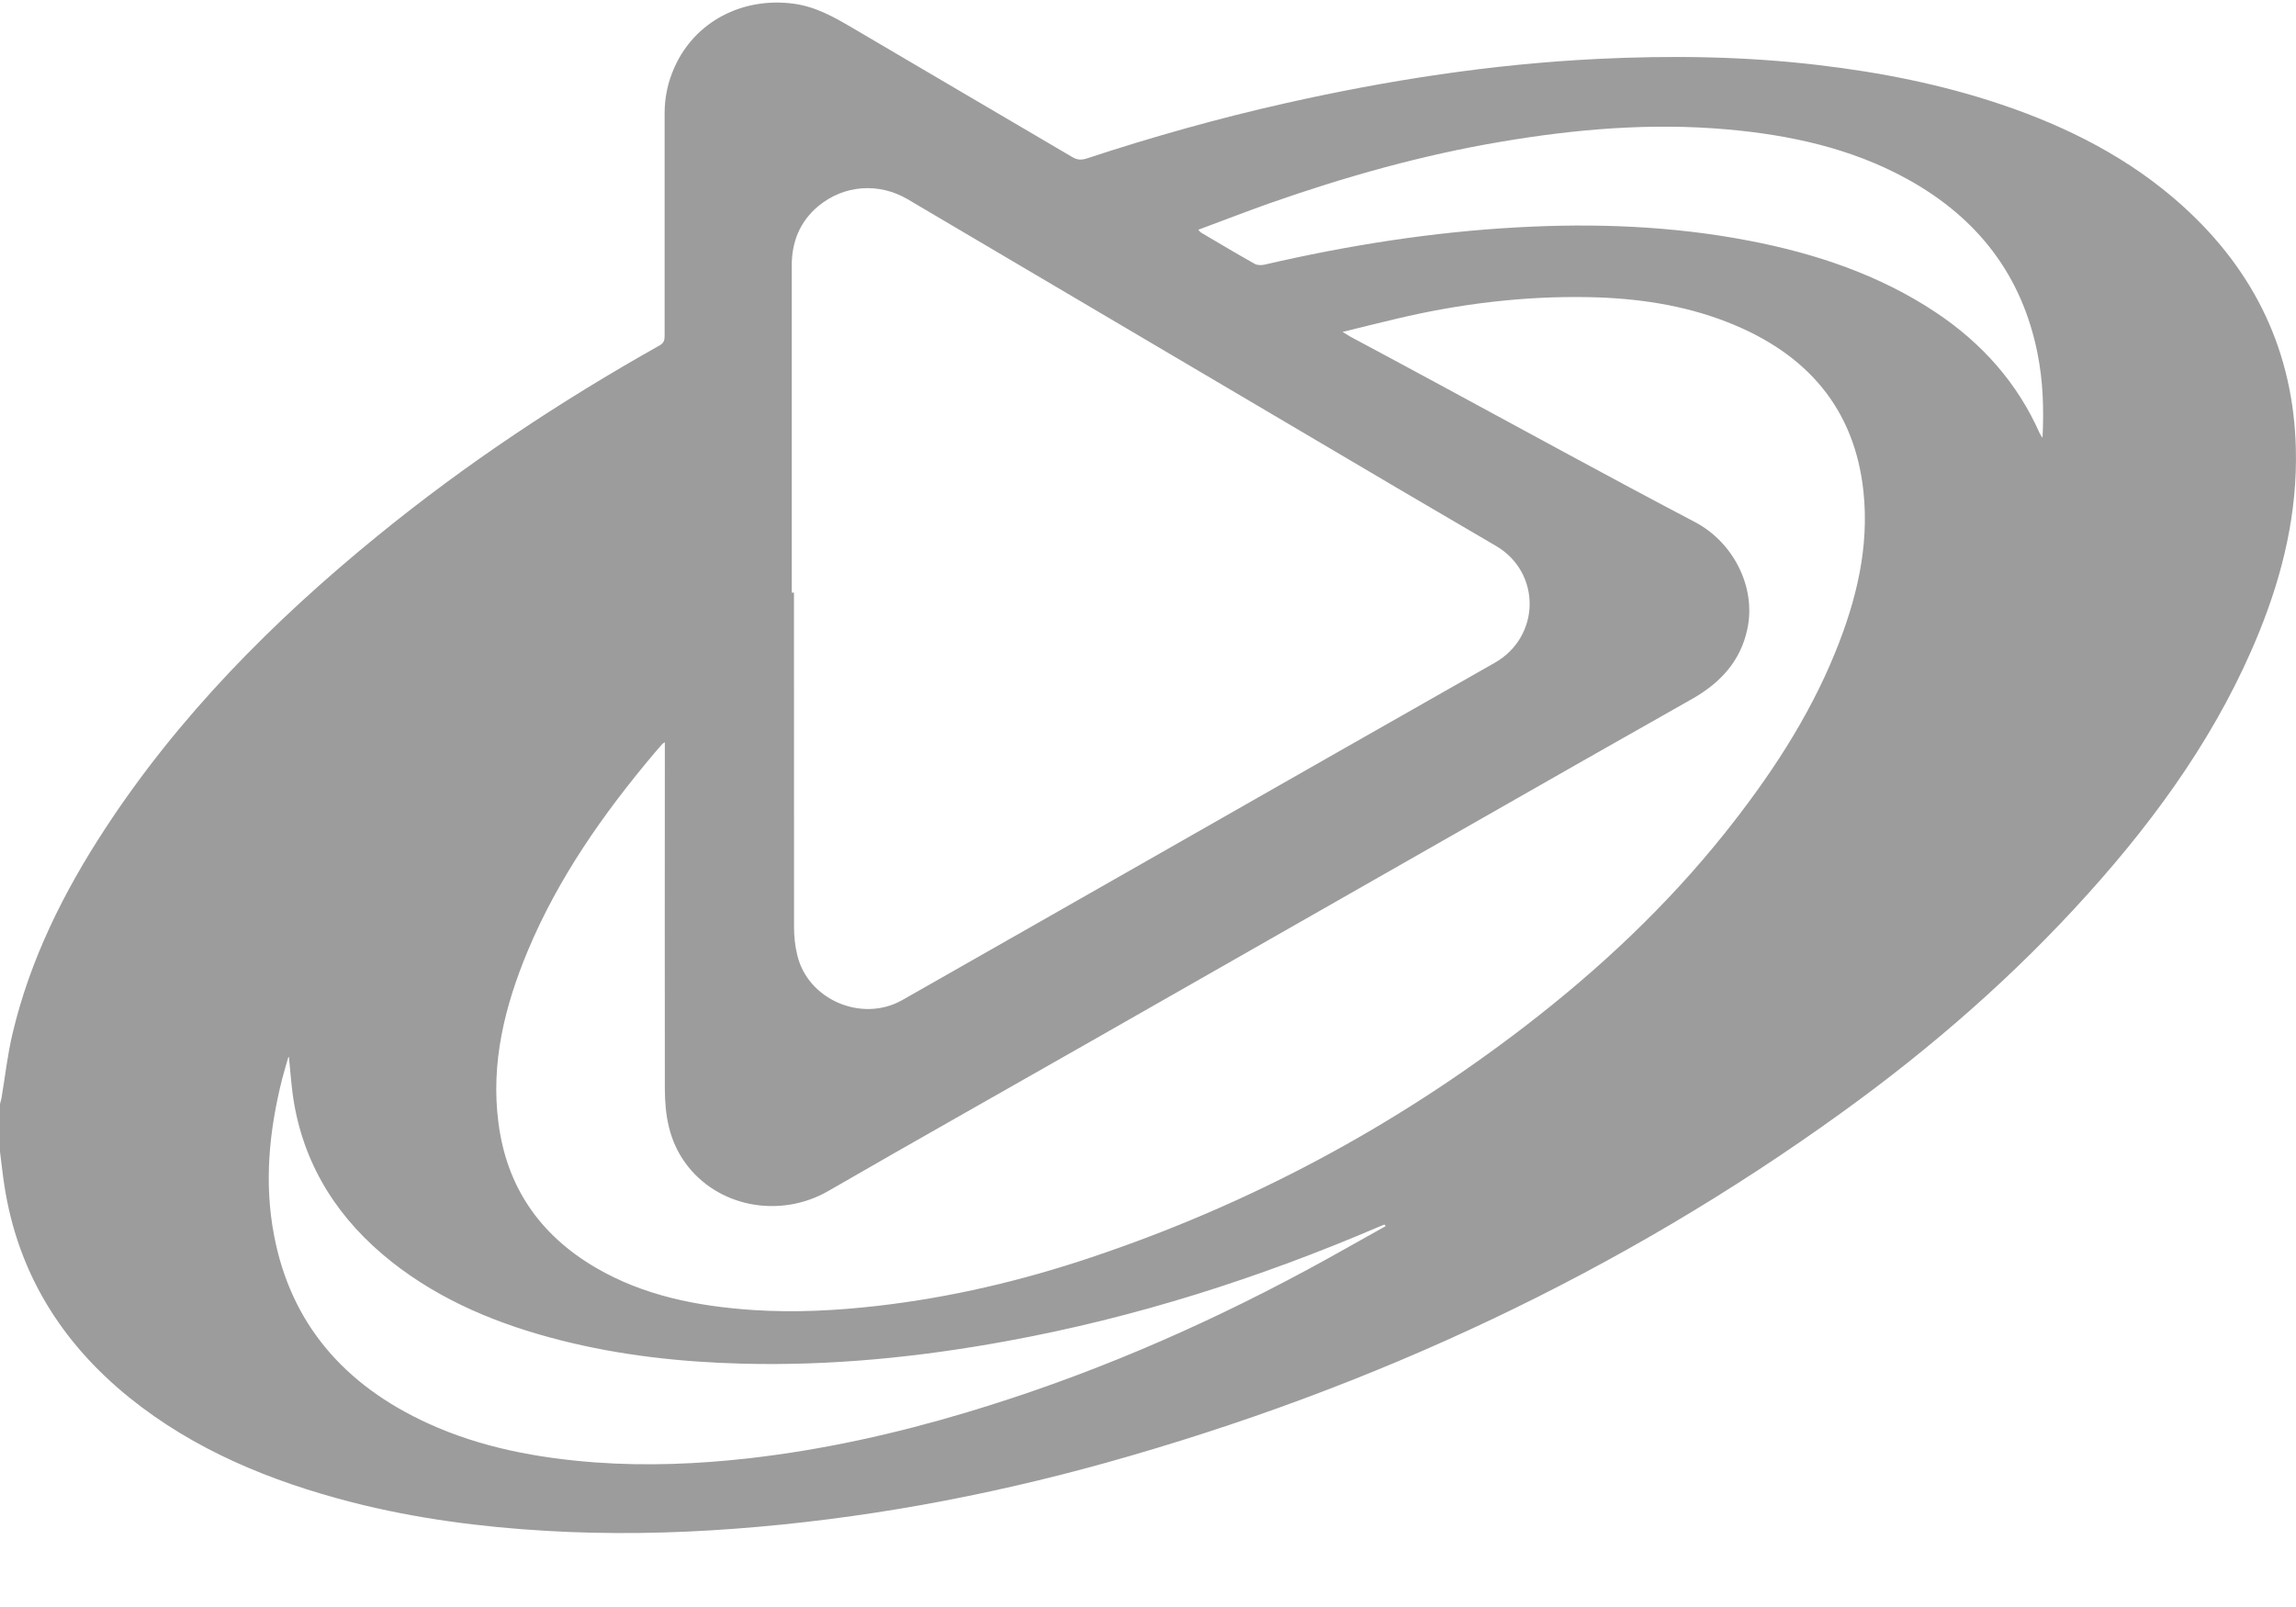
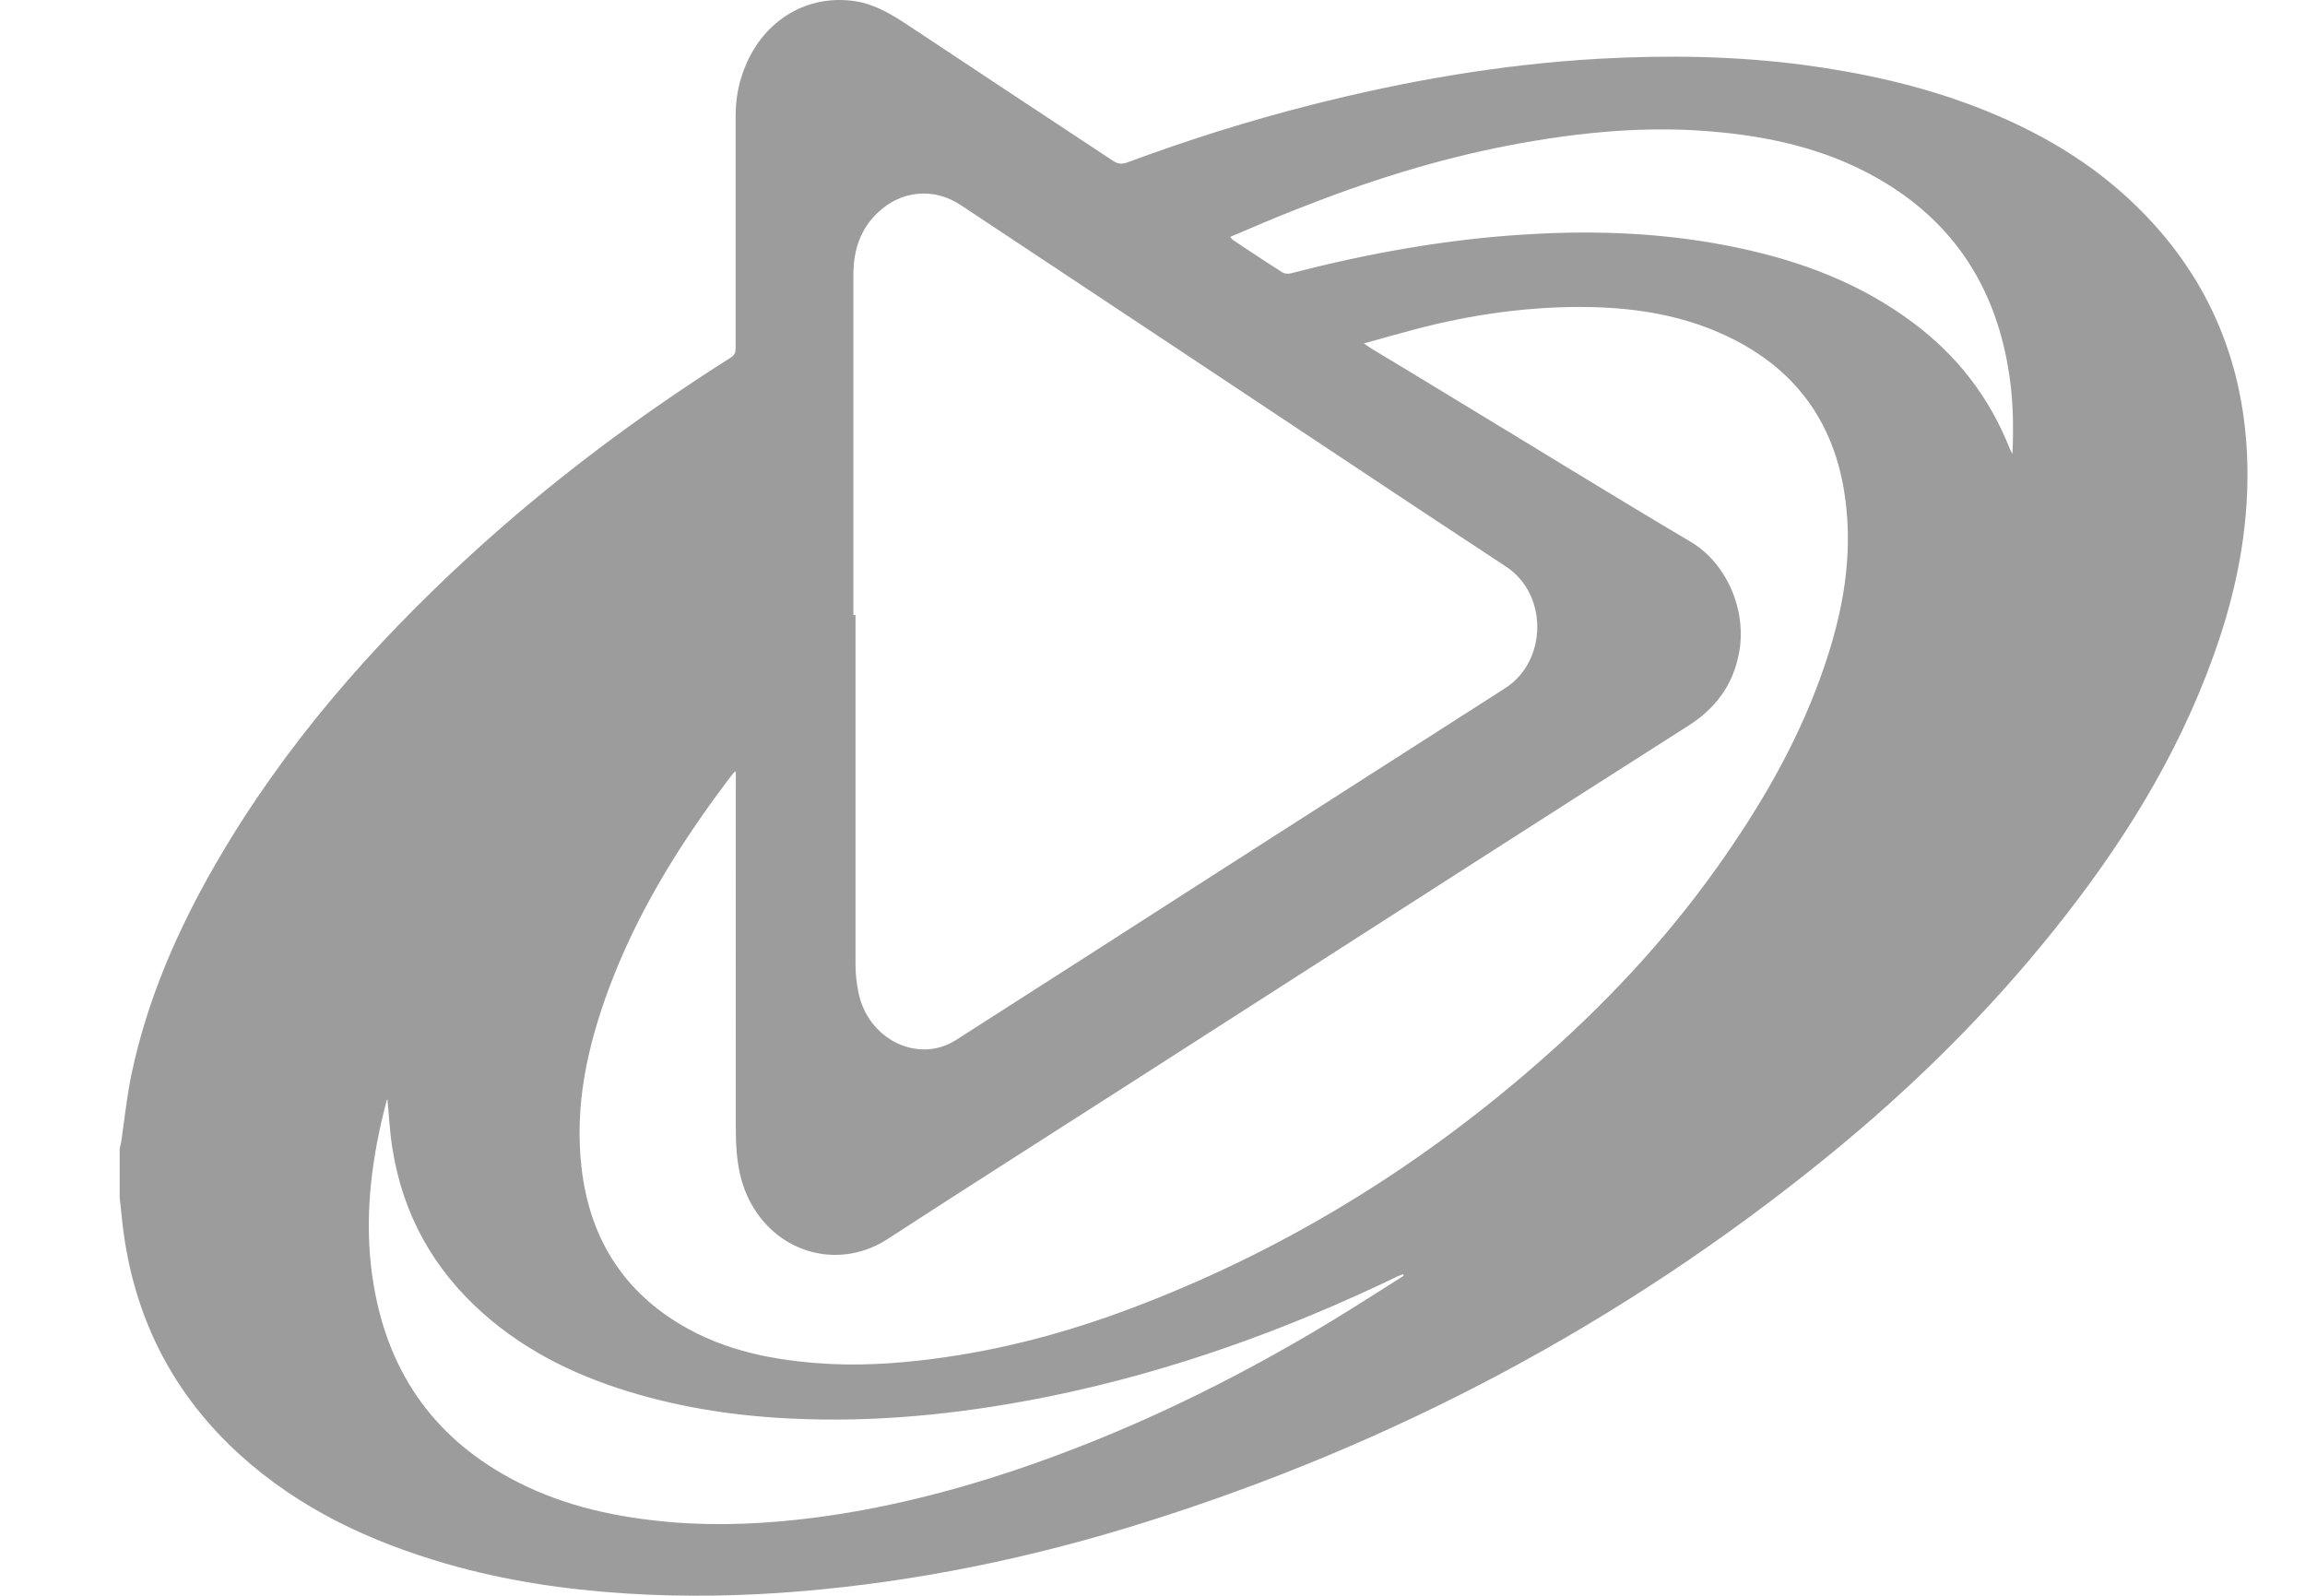
- <svg xmlns="http://www.w3.org/2000/svg" width="30" height="21" viewBox="0 0 30 21" fill="none">
-   <path d="M0 15.056C0 14.847 0 14.637 0 14.427C0.006 14.403 0.014 14.377 0.019 14.353C0.067 14.069 0.098 13.782 0.165 13.502C0.392 12.543 0.827 11.665 1.372 10.832C2.329 9.367 3.559 8.122 4.935 7.001C6.08 6.067 7.314 5.247 8.615 4.516C8.674 4.484 8.684 4.446 8.684 4.389C8.684 3.419 8.684 2.45 8.684 1.479C8.684 1.27 8.727 1.069 8.814 0.877C9.079 0.285 9.697 -0.043 10.375 0.049C10.66 0.088 10.899 0.224 11.136 0.363C12.093 0.927 13.053 1.489 14.01 2.052C14.073 2.09 14.128 2.094 14.199 2.071C15.049 1.791 15.911 1.548 16.787 1.351C18.131 1.048 19.49 0.838 20.872 0.77C21.836 0.723 22.799 0.736 23.759 0.85C24.573 0.946 25.37 1.103 26.142 1.363C27.022 1.659 27.831 2.072 28.511 2.684C29.474 3.551 29.968 4.614 29.998 5.865C30.019 6.695 29.831 7.489 29.519 8.259C29.004 9.531 28.212 10.648 27.281 11.681C26.325 12.744 25.247 13.686 24.073 14.533C21.174 16.628 17.956 18.136 14.452 19.115C12.863 19.557 11.244 19.855 9.59 19.978C8.775 20.039 7.957 20.053 7.139 20.005C6.28 19.955 5.431 19.844 4.601 19.632C3.533 19.357 2.536 18.947 1.687 18.261C0.781 17.527 0.231 16.61 0.058 15.498C0.035 15.351 0.02 15.204 0.001 15.058L0 15.056ZM17.541 4.337C17.592 4.367 17.618 4.385 17.645 4.4C18.033 4.608 18.422 4.816 18.809 5.026C19.921 5.626 21.027 6.235 22.146 6.822C22.649 7.086 22.947 7.673 22.832 8.216C22.746 8.63 22.488 8.919 22.11 9.133C21.157 9.671 20.207 10.213 19.257 10.755C17.588 11.706 15.918 12.659 14.25 13.61C13.109 14.261 11.964 14.905 10.826 15.562C10.189 15.931 9.368 15.774 8.951 15.192C8.74 14.898 8.688 14.568 8.687 14.227C8.684 12.753 8.687 11.281 8.687 9.807C8.687 9.775 8.687 9.742 8.687 9.7C8.664 9.715 8.658 9.717 8.655 9.721C8.619 9.761 8.584 9.802 8.55 9.842C7.88 10.637 7.293 11.476 6.897 12.423C6.595 13.147 6.41 13.89 6.513 14.674C6.618 15.492 7.037 16.13 7.788 16.568C8.414 16.933 9.113 17.07 9.836 17.119C10.381 17.155 10.925 17.127 11.465 17.065C12.422 16.955 13.352 16.736 14.258 16.431C16.336 15.736 18.221 14.722 19.925 13.412C20.895 12.667 21.776 11.838 22.529 10.897C23.117 10.16 23.632 9.384 23.982 8.519C24.256 7.844 24.426 7.149 24.348 6.42C24.233 5.348 23.62 4.62 22.569 4.209C21.991 3.983 21.381 3.895 20.758 3.883C19.911 3.867 19.078 3.969 18.257 4.163C18.027 4.217 17.797 4.275 17.544 4.337H17.541ZM10.347 7.744C10.355 7.744 10.365 7.744 10.374 7.744C10.374 9.202 10.374 10.661 10.375 12.12C10.375 12.239 10.388 12.359 10.416 12.475C10.549 13.062 11.26 13.369 11.789 13.069C12.995 12.384 14.2 11.696 15.405 11.01C16.78 10.227 18.154 9.442 19.531 8.661C20.131 8.32 20.141 7.48 19.545 7.133C19.126 6.888 18.707 6.643 18.289 6.397C16.146 5.133 14.004 3.868 11.86 2.604C11.483 2.382 11.027 2.416 10.693 2.693C10.446 2.899 10.345 3.167 10.345 3.473C10.345 4.896 10.345 6.32 10.345 7.745L10.347 7.744ZM18.104 16.021C18.104 16.021 18.095 16.008 18.089 16.002C18.062 16.013 18.033 16.024 18.006 16.036C16.447 16.703 14.834 17.219 13.15 17.526C12.009 17.735 10.858 17.851 9.693 17.82C8.895 17.799 8.107 17.712 7.335 17.517C6.523 17.312 5.764 17.001 5.116 16.488C4.429 15.944 3.991 15.261 3.844 14.426C3.808 14.222 3.796 14.013 3.775 13.81C3.775 13.81 3.766 13.817 3.764 13.825C3.738 13.917 3.71 14.01 3.686 14.102C3.517 14.776 3.449 15.456 3.581 16.144C3.799 17.289 4.49 18.099 5.598 18.603C6.286 18.917 7.024 19.054 7.782 19.111C8.451 19.159 9.119 19.132 9.784 19.057C10.756 18.946 11.703 18.735 12.633 18.456C14.185 17.992 15.655 17.36 17.064 16.602C17.414 16.414 17.758 16.216 18.105 16.023L18.104 16.021ZM15.659 3.006C15.678 3.025 15.684 3.034 15.694 3.04C15.928 3.178 16.161 3.317 16.398 3.45C16.43 3.467 16.482 3.467 16.519 3.459C17.608 3.207 18.709 3.032 19.828 2.971C20.842 2.915 21.849 2.953 22.846 3.144C23.724 3.312 24.556 3.592 25.293 4.082C25.903 4.488 26.361 5.009 26.649 5.658C26.656 5.674 26.666 5.688 26.688 5.722C26.707 5.336 26.694 4.978 26.623 4.62C26.423 3.613 25.854 2.85 24.908 2.333C24.186 1.938 23.39 1.764 22.567 1.691C21.575 1.603 20.592 1.686 19.614 1.852C18.575 2.027 17.569 2.312 16.581 2.659C16.275 2.768 15.972 2.885 15.658 3.002L15.659 3.006Z" fill="#9C9C9C" />
+ <svg xmlns="http://www.w3.org/2000/svg" width="13" height="9" viewBox="0 0 13 9" fill="none">
+   <path d="M0.675 6.76C0.675 6.666 0.675 6.571 0.675 6.477C0.678 6.466 0.681 6.455 0.683 6.444C0.702 6.316 0.715 6.187 0.741 6.061C0.832 5.629 1.006 5.234 1.224 4.859C1.607 4.2 2.099 3.64 2.649 3.135C3.107 2.715 3.601 2.346 4.121 2.017C4.145 2.002 4.149 1.985 4.149 1.96C4.149 1.523 4.149 1.087 4.149 0.651C4.149 0.556 4.166 0.466 4.201 0.38C4.307 0.113 4.554 -0.035 4.825 0.007C4.939 0.025 5.035 0.085 5.13 0.148C5.512 0.402 5.896 0.655 6.279 0.908C6.305 0.925 6.327 0.927 6.355 0.917C6.695 0.791 7.04 0.682 7.39 0.593C7.928 0.456 8.471 0.362 9.024 0.331C9.41 0.31 9.795 0.316 10.179 0.367C10.505 0.411 10.823 0.481 11.132 0.598C11.484 0.732 11.808 0.917 12.08 1.193C12.465 1.583 12.663 2.061 12.675 2.624C12.683 2.997 12.608 3.355 12.483 3.701C12.277 4.274 11.96 4.776 11.588 5.241C11.205 5.72 10.774 6.143 10.304 6.525C9.145 7.467 7.858 8.146 6.456 8.586C5.821 8.786 5.173 8.92 4.511 8.975C4.185 9.002 3.858 9.008 3.531 8.987C3.187 8.965 2.848 8.915 2.516 8.819C2.089 8.695 1.69 8.511 1.35 8.202C0.988 7.872 0.768 7.459 0.698 6.959C0.689 6.893 0.683 6.827 0.676 6.761L0.675 6.76ZM7.692 1.937C7.712 1.95 7.723 1.958 7.733 1.965C7.888 2.058 8.044 2.152 8.199 2.247C8.644 2.516 9.086 2.79 9.534 3.055C9.735 3.173 9.854 3.438 9.808 3.682C9.774 3.868 9.671 3.999 9.519 4.095C9.138 4.337 8.758 4.581 8.378 4.824C7.71 5.252 7.042 5.681 6.375 6.109C5.919 6.402 5.461 6.692 5.006 6.988C4.751 7.154 4.422 7.083 4.256 6.821C4.171 6.689 4.151 6.54 4.15 6.387C4.149 5.724 4.15 5.061 4.15 4.398C4.15 4.383 4.15 4.369 4.15 4.35C4.141 4.357 4.138 4.357 4.137 4.359C4.123 4.377 4.109 4.396 4.095 4.414C3.827 4.771 3.593 5.149 3.434 5.575C3.313 5.901 3.239 6.235 3.28 6.588C3.323 6.956 3.49 7.243 3.79 7.44C4.041 7.605 4.321 7.666 4.61 7.688C4.828 7.705 5.045 7.692 5.261 7.664C5.644 7.615 6.016 7.516 6.379 7.379C7.21 7.066 7.964 6.61 8.645 6.02C9.033 5.685 9.386 5.312 9.687 4.888C9.922 4.557 10.128 4.207 10.268 3.818C10.378 3.514 10.446 3.202 10.414 2.874C10.369 2.392 10.123 2.064 9.703 1.879C9.472 1.777 9.228 1.738 8.978 1.732C8.64 1.725 8.307 1.771 7.978 1.858C7.886 1.882 7.793 1.909 7.692 1.937ZM4.814 3.469C4.817 3.469 4.821 3.469 4.825 3.469C4.825 4.126 4.825 4.782 4.825 5.439C4.825 5.492 4.831 5.547 4.842 5.598C4.895 5.863 5.179 6.001 5.391 5.866C5.873 5.558 6.356 5.248 6.837 4.939C7.387 4.587 7.937 4.234 8.488 3.882C8.728 3.729 8.732 3.351 8.493 3.195C8.326 3.085 8.158 2.974 7.991 2.864C7.134 2.295 6.277 1.725 5.419 1.157C5.268 1.057 5.086 1.072 4.953 1.197C4.854 1.289 4.813 1.41 4.813 1.548C4.813 2.188 4.813 2.829 4.813 3.47L4.814 3.469ZM7.917 7.194C7.917 7.194 7.913 7.188 7.911 7.186C7.9 7.191 7.888 7.196 7.877 7.201C7.254 7.501 6.609 7.733 5.935 7.872C5.479 7.965 5.019 8.018 4.553 8.004C4.233 7.995 3.918 7.955 3.609 7.867C3.284 7.775 2.981 7.635 2.722 7.405C2.447 7.16 2.272 6.852 2.213 6.476C2.198 6.385 2.194 6.291 2.185 6.199C2.185 6.199 2.182 6.202 2.181 6.206C2.171 6.247 2.159 6.29 2.15 6.331C2.082 6.634 2.055 6.94 2.108 7.25C2.195 7.765 2.471 8.129 2.914 8.356C3.19 8.498 3.485 8.559 3.788 8.585C4.056 8.607 4.323 8.594 4.589 8.56C4.978 8.51 5.356 8.415 5.729 8.29C6.349 8.081 6.937 7.797 7.501 7.456C7.641 7.371 7.779 7.282 7.917 7.195V7.194ZM6.939 1.337C6.946 1.346 6.949 1.35 6.953 1.353C7.047 1.415 7.14 1.478 7.234 1.537C7.247 1.545 7.268 1.545 7.283 1.541C7.718 1.428 8.159 1.349 8.607 1.322C9.012 1.297 9.415 1.314 9.813 1.4C10.165 1.475 10.498 1.601 10.792 1.822C11.036 2.004 11.22 2.239 11.335 2.531C11.338 2.538 11.342 2.544 11.35 2.56C11.358 2.386 11.353 2.225 11.324 2.064C11.245 1.611 11.017 1.267 10.639 1.035C10.35 0.857 10.031 0.778 9.702 0.746C9.305 0.706 8.912 0.744 8.521 0.818C8.105 0.897 7.703 1.025 7.308 1.182C7.185 1.23 7.064 1.283 6.938 1.336L6.939 1.337Z" fill="#9C9C9C" />
</svg>
